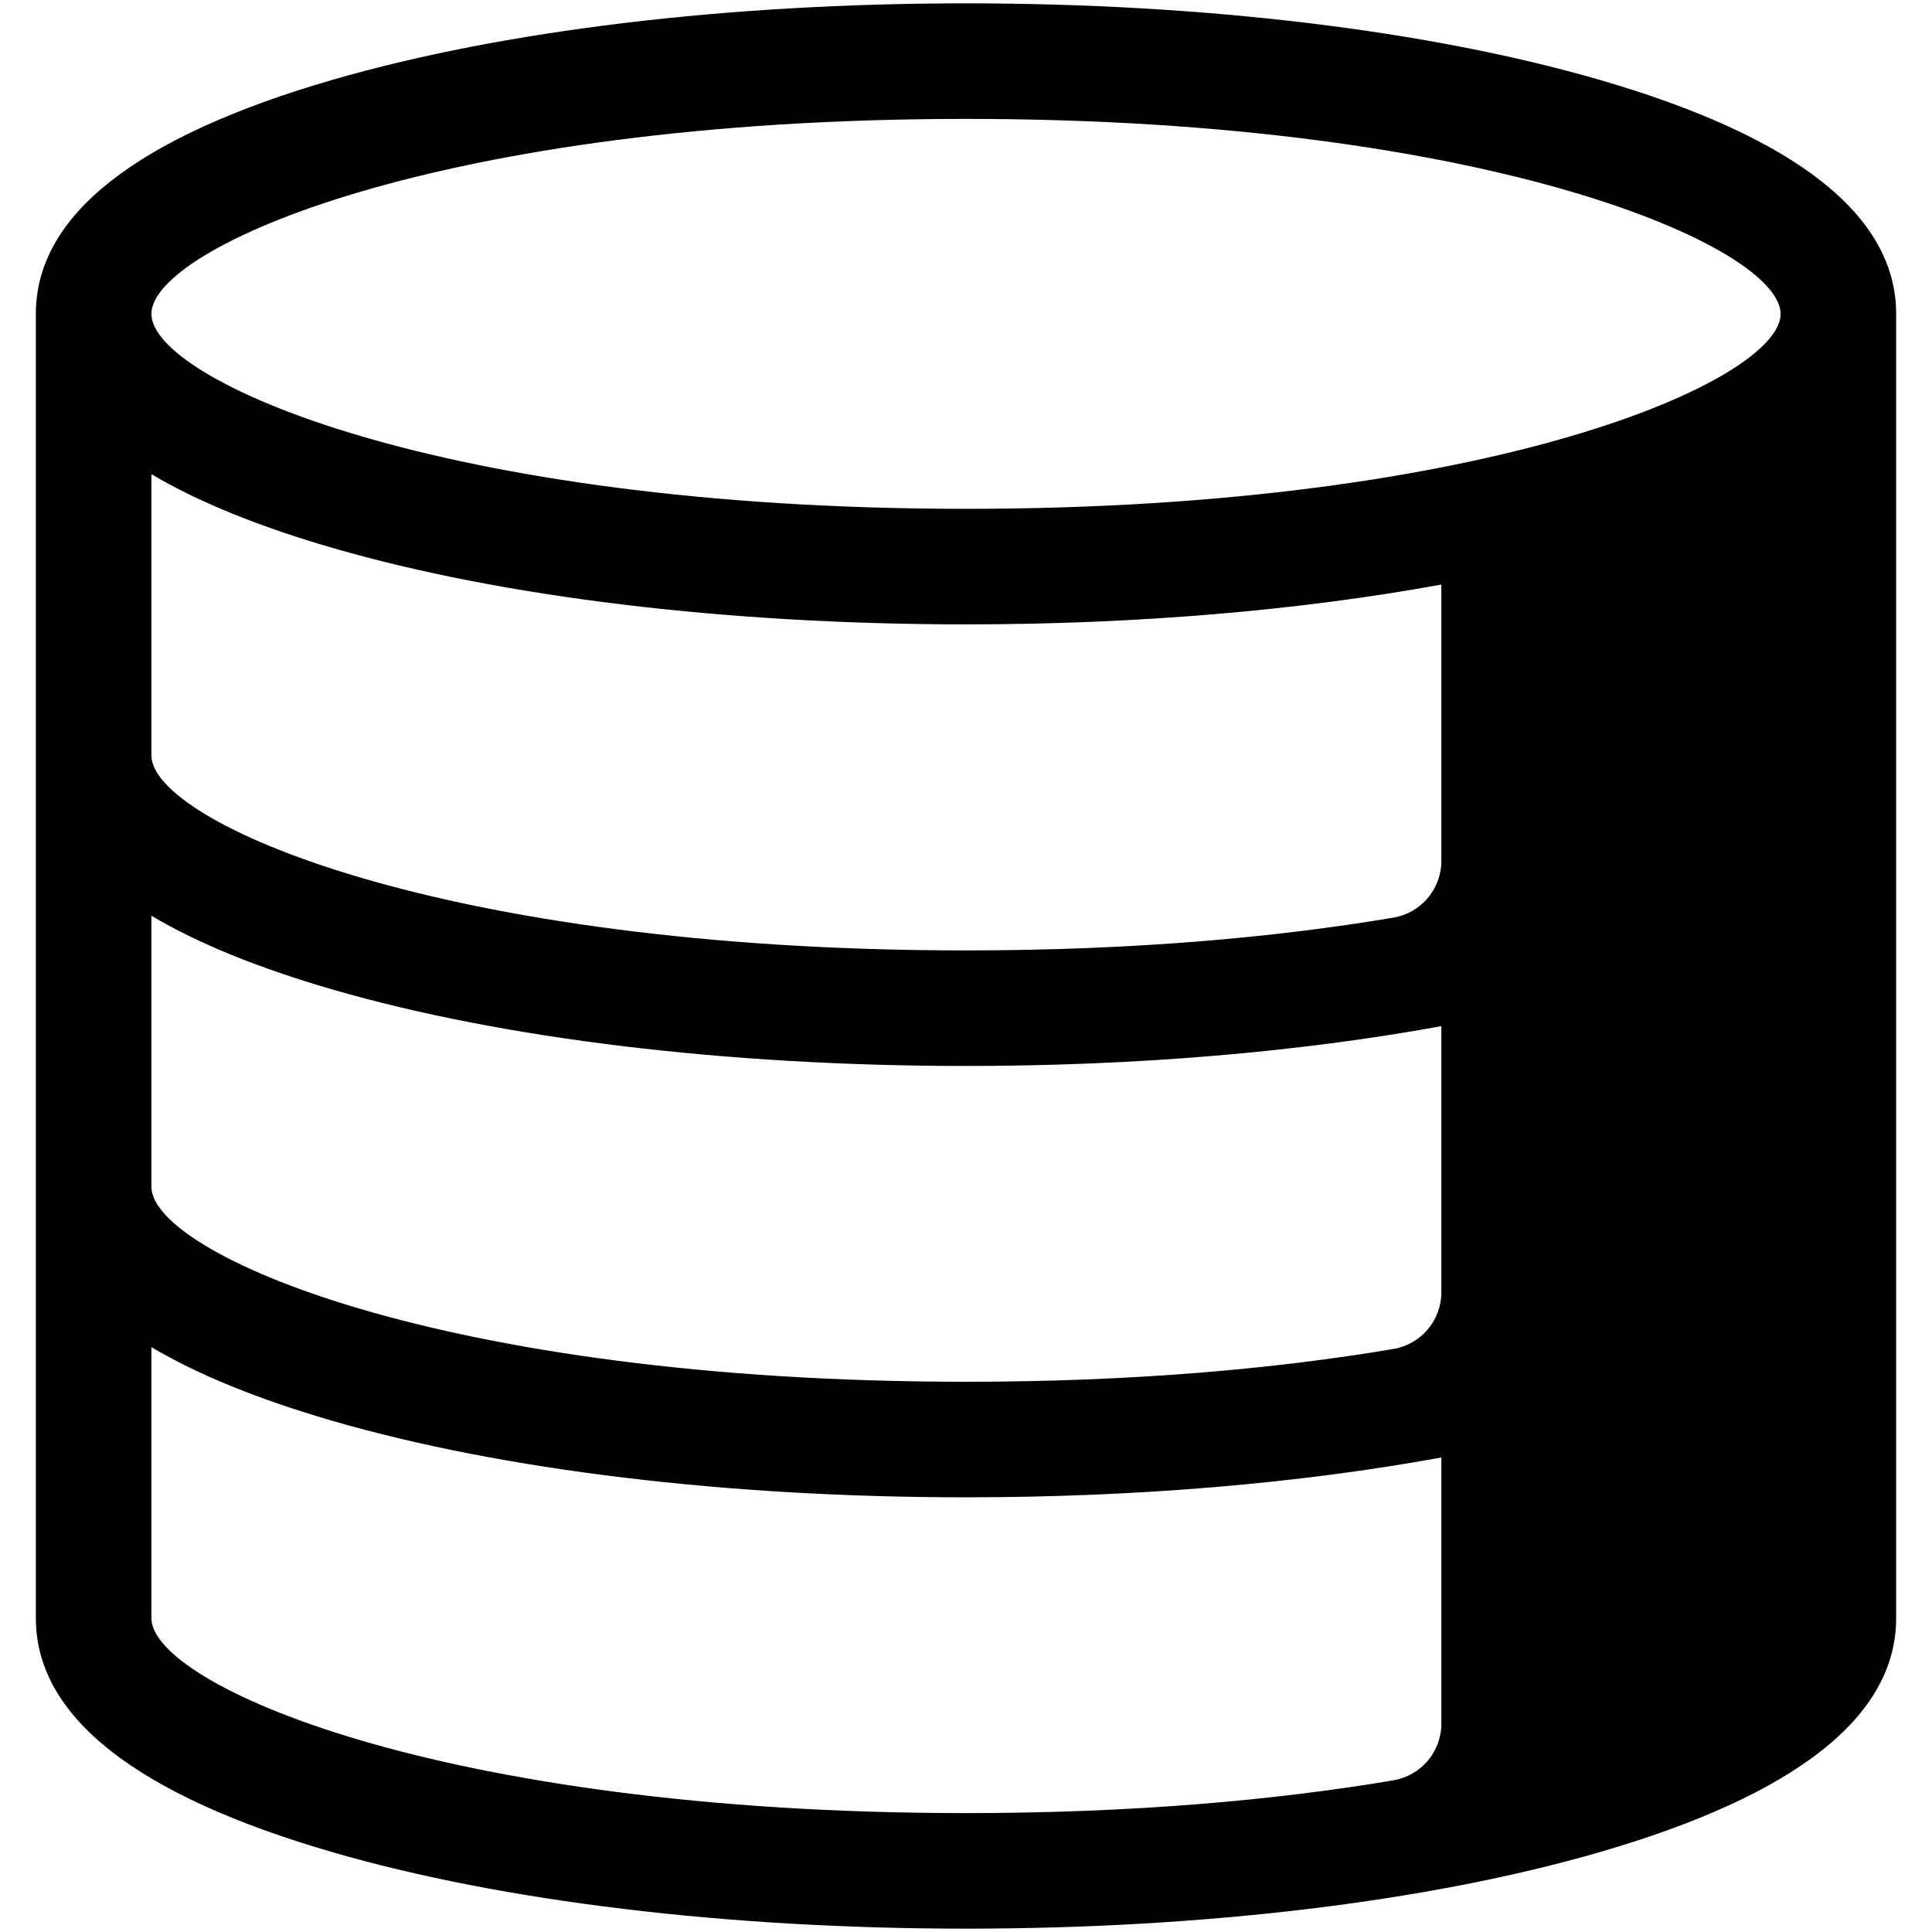
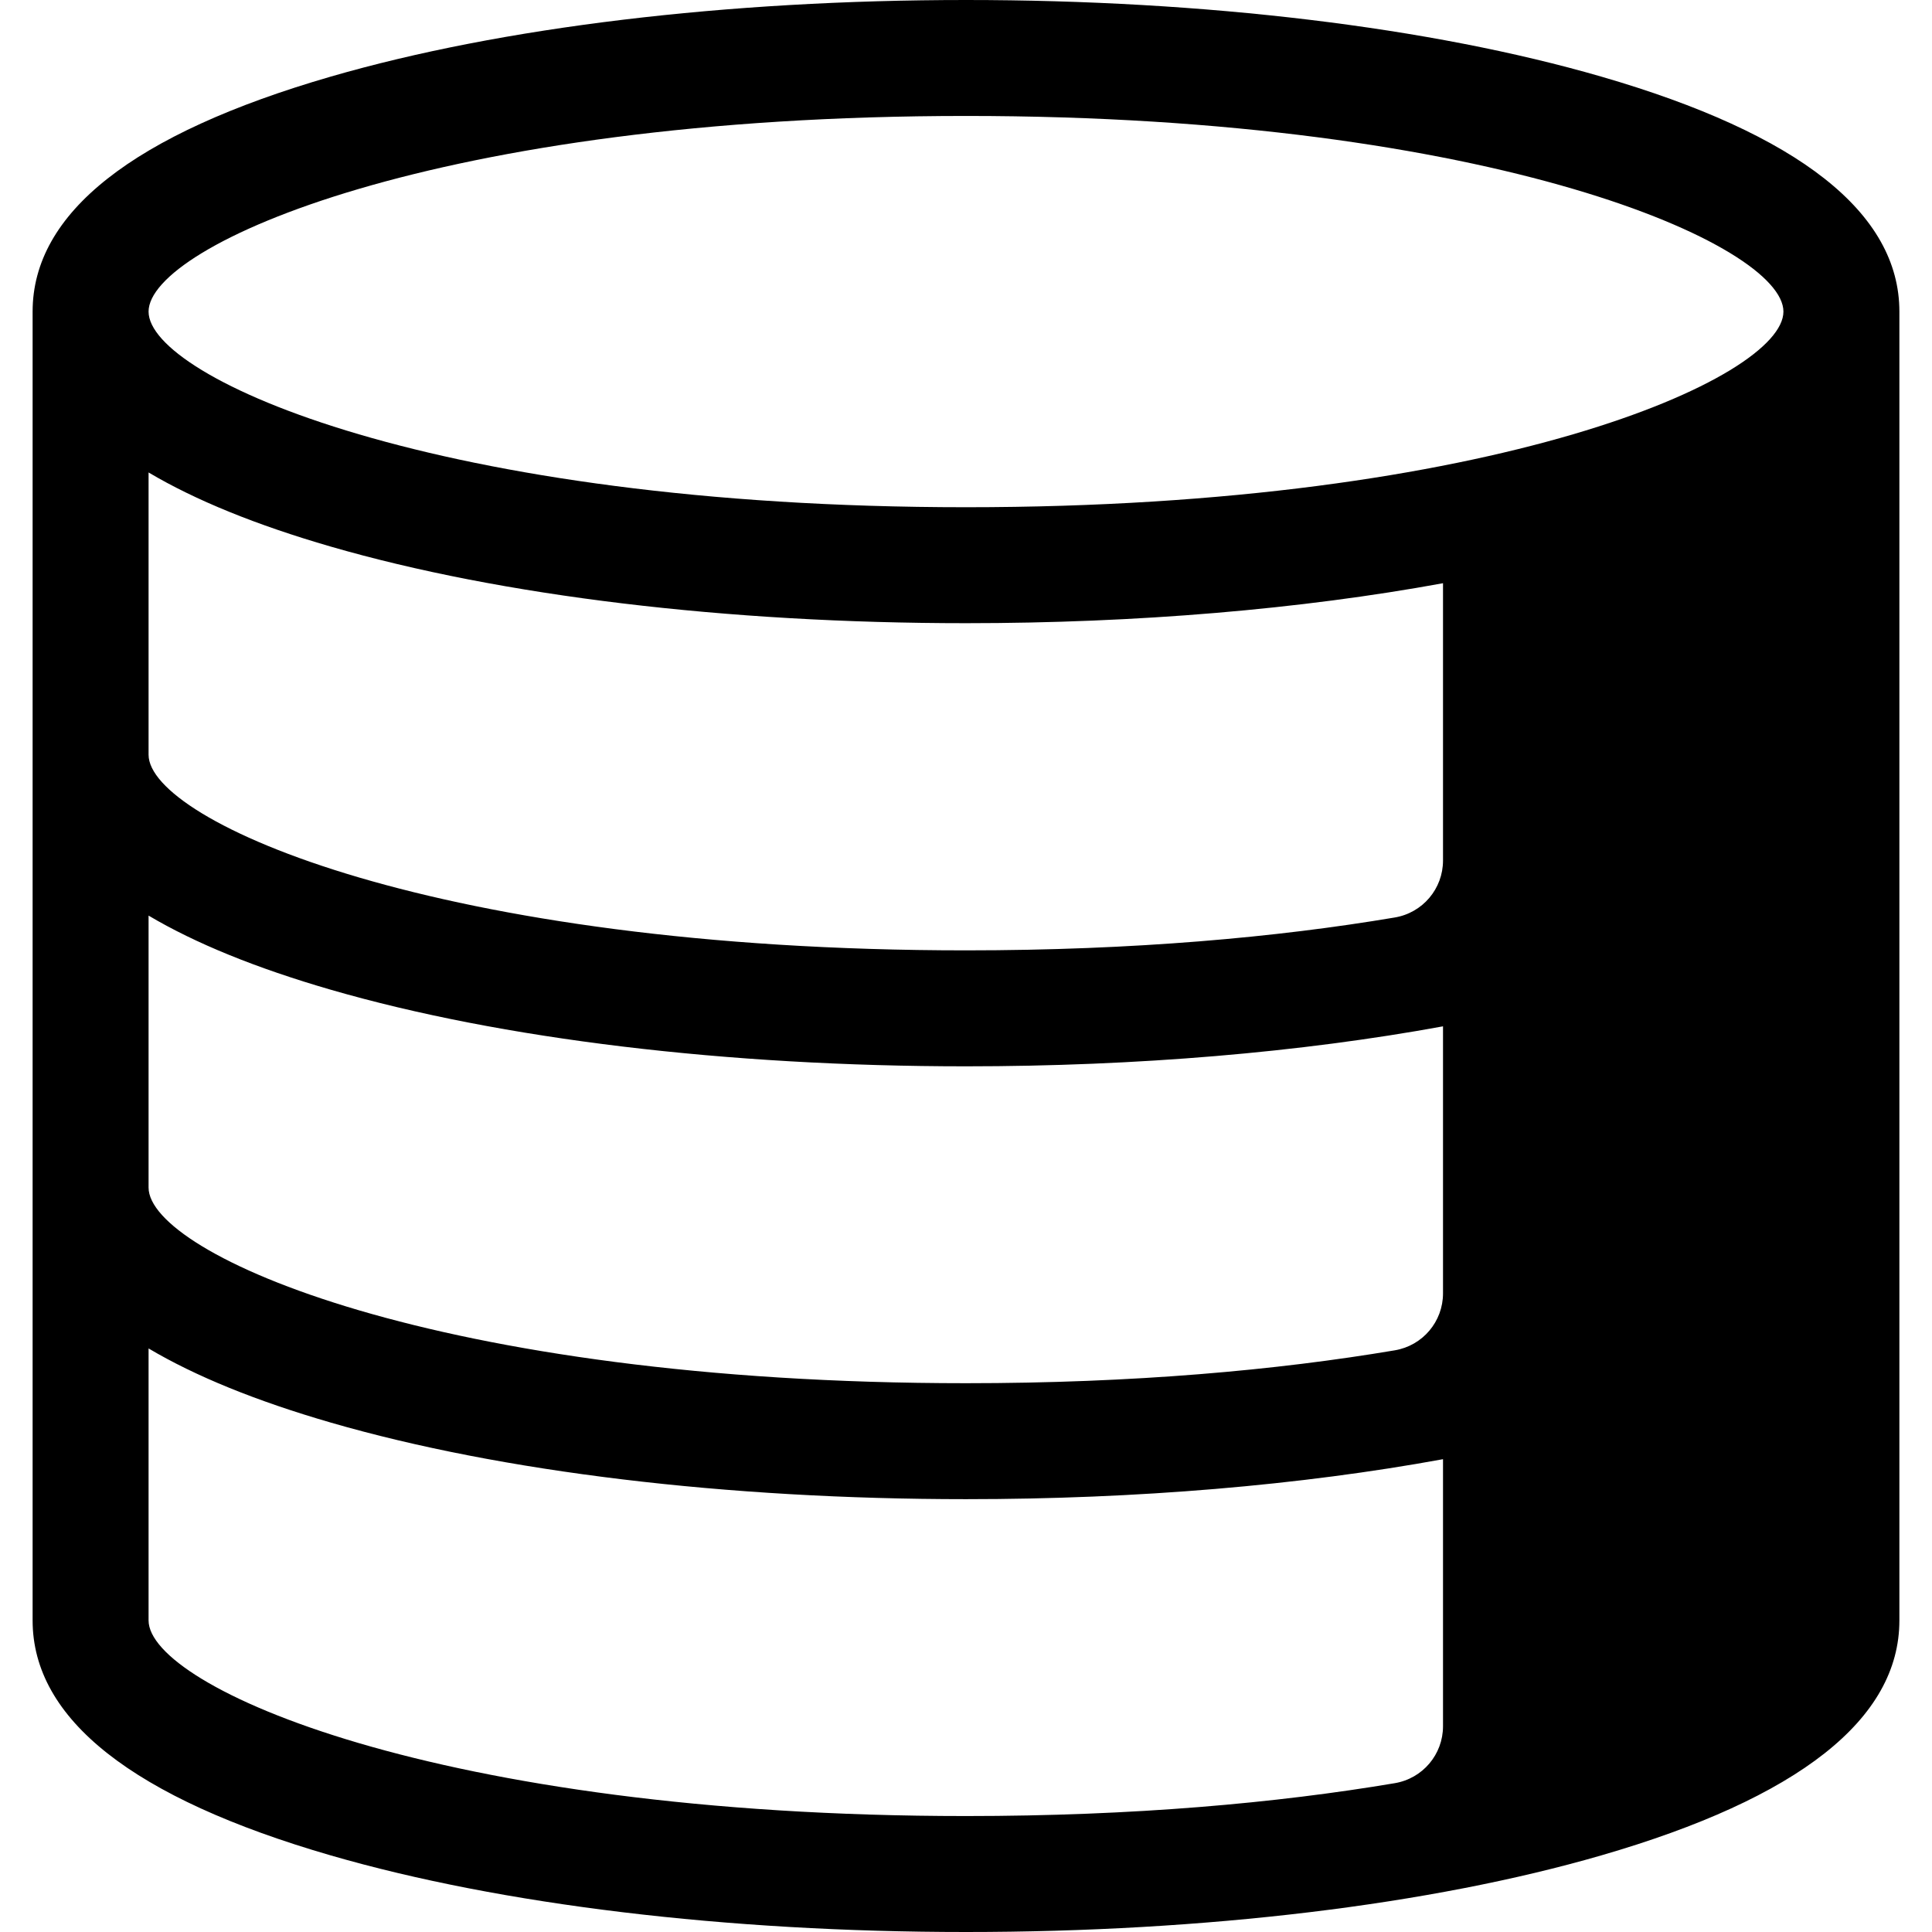
- <svg xmlns="http://www.w3.org/2000/svg" version="1.1" id="Layer_1" x="0px" y="0px" width="1792px" height="1792px" viewBox="0 0 1792 1792" enable-background="new 0 0 1792 1792" xml:space="preserve">
-   <path d="M1483.075,73.886C1325.525,28.245,1117.037,3.107,896,3.107S466.469,28.245,308.931,73.886  c-182.926,52.997-275.68,126.09-275.68,217.245v1209.773c0,91.152,92.754,164.236,275.68,217.221  c157.538,45.637,366.032,70.768,587.069,70.768s429.525-25.131,587.063-70.768c182.937-52.984,275.686-126.068,275.686-217.221  V291.131C1758.749,199.976,1666,126.883,1483.075,73.886z M896,110.288c488.884,0,755.568,119.468,755.568,180.844  c0,61.37-266.685,180.821-755.568,180.821c-488.878,0-755.568-119.451-755.568-180.821C140.432,229.755,407.122,110.288,896,110.288  z M140.432,439.813c43.223,25.639,99.406,48.532,168.499,68.547C466.469,554,674.963,579.133,896,579.133  c158.108,0,309.69-12.921,440.911-36.949v256.321c0,26.123-18.82,48.308-44.58,52.651c-108.86,18.354-241.368,30.387-396.331,30.387  c-488.878,0-755.568-119.445-755.568-180.81V439.813z M140.432,849.411c43.223,25.644,99.406,48.531,168.499,68.546  C466.469,963.592,674.963,988.725,896,988.725c158.12,0,309.69-12.922,440.911-36.949v246.818c0,26.122-18.818,48.306-44.576,52.65  c-108.861,18.362-241.37,30.391-396.335,30.391c-488.878,0-755.568-119.451-755.568-180.822V849.411z M140.432,1500.904V1249.5  c43.223,25.645,99.406,48.531,168.499,68.547c157.538,45.635,366.032,70.768,587.069,70.768c158.108,0,309.69-12.922,440.911-36.947  v246.813c0,26.123-18.82,48.309-44.58,52.651c-108.86,18.354-241.368,30.382-396.331,30.382  C407.122,1681.713,140.432,1562.273,140.432,1500.904z" />
+ <svg xmlns="http://www.w3.org/2000/svg" version="1.1" id="Layer_1" x="0px" y="0px" width="200px" height="200px" viewBox="796 796 200 200" enable-background="new 796 796 200 200" xml:space="preserve">
+   <path d="M961.75,803.927C944.105,798.815,920.756,796,896,796c-24.755,0-48.105,2.815-65.749,7.927  c-20.487,5.936-30.875,14.122-30.875,24.331v135.489c0,10.209,10.388,18.394,30.875,24.328C847.895,993.186,871.245,996,896,996  c24.756,0,48.105-2.814,65.748-7.926c20.488-5.935,30.876-14.119,30.876-24.328V828.257  C992.624,818.048,982.236,809.862,961.75,803.927z M896,808.003c54.753,0,84.62,13.38,84.62,20.254  c0,6.873-29.867,20.251-84.62,20.251c-54.752,0-84.62-13.378-84.62-20.251C811.38,821.383,841.248,808.003,896,808.003z   M811.38,844.909c4.841,2.872,11.133,5.436,18.871,7.677c17.644,5.111,40.994,7.926,65.749,7.926c17.707,0,34.684-1.447,49.38-4.138  v28.707c0,2.926-2.107,5.411-4.993,5.897c-12.191,2.056-27.031,3.403-44.387,3.403c-54.752,0-84.62-13.377-84.62-20.25V844.909  L811.38,844.909z M811.38,890.782c4.841,2.872,11.133,5.435,18.871,7.677c17.644,5.11,40.994,7.926,65.749,7.926  c17.709,0,34.684-1.447,49.38-4.139v27.643c0,2.926-2.107,5.41-4.992,5.896c-12.192,2.057-27.032,3.404-44.388,3.404  c-54.752,0-84.62-13.378-84.62-20.252V890.782z M811.38,963.746V935.59c4.841,2.872,11.133,5.436,18.871,7.678  c17.644,5.11,40.994,7.925,65.749,7.925c17.707,0,34.684-1.446,49.38-4.138v27.643c0,2.925-2.107,5.41-4.993,5.896  c-12.191,2.056-27.031,3.402-44.387,3.402C841.248,983.996,811.38,970.619,811.38,963.746z" />
</svg>
